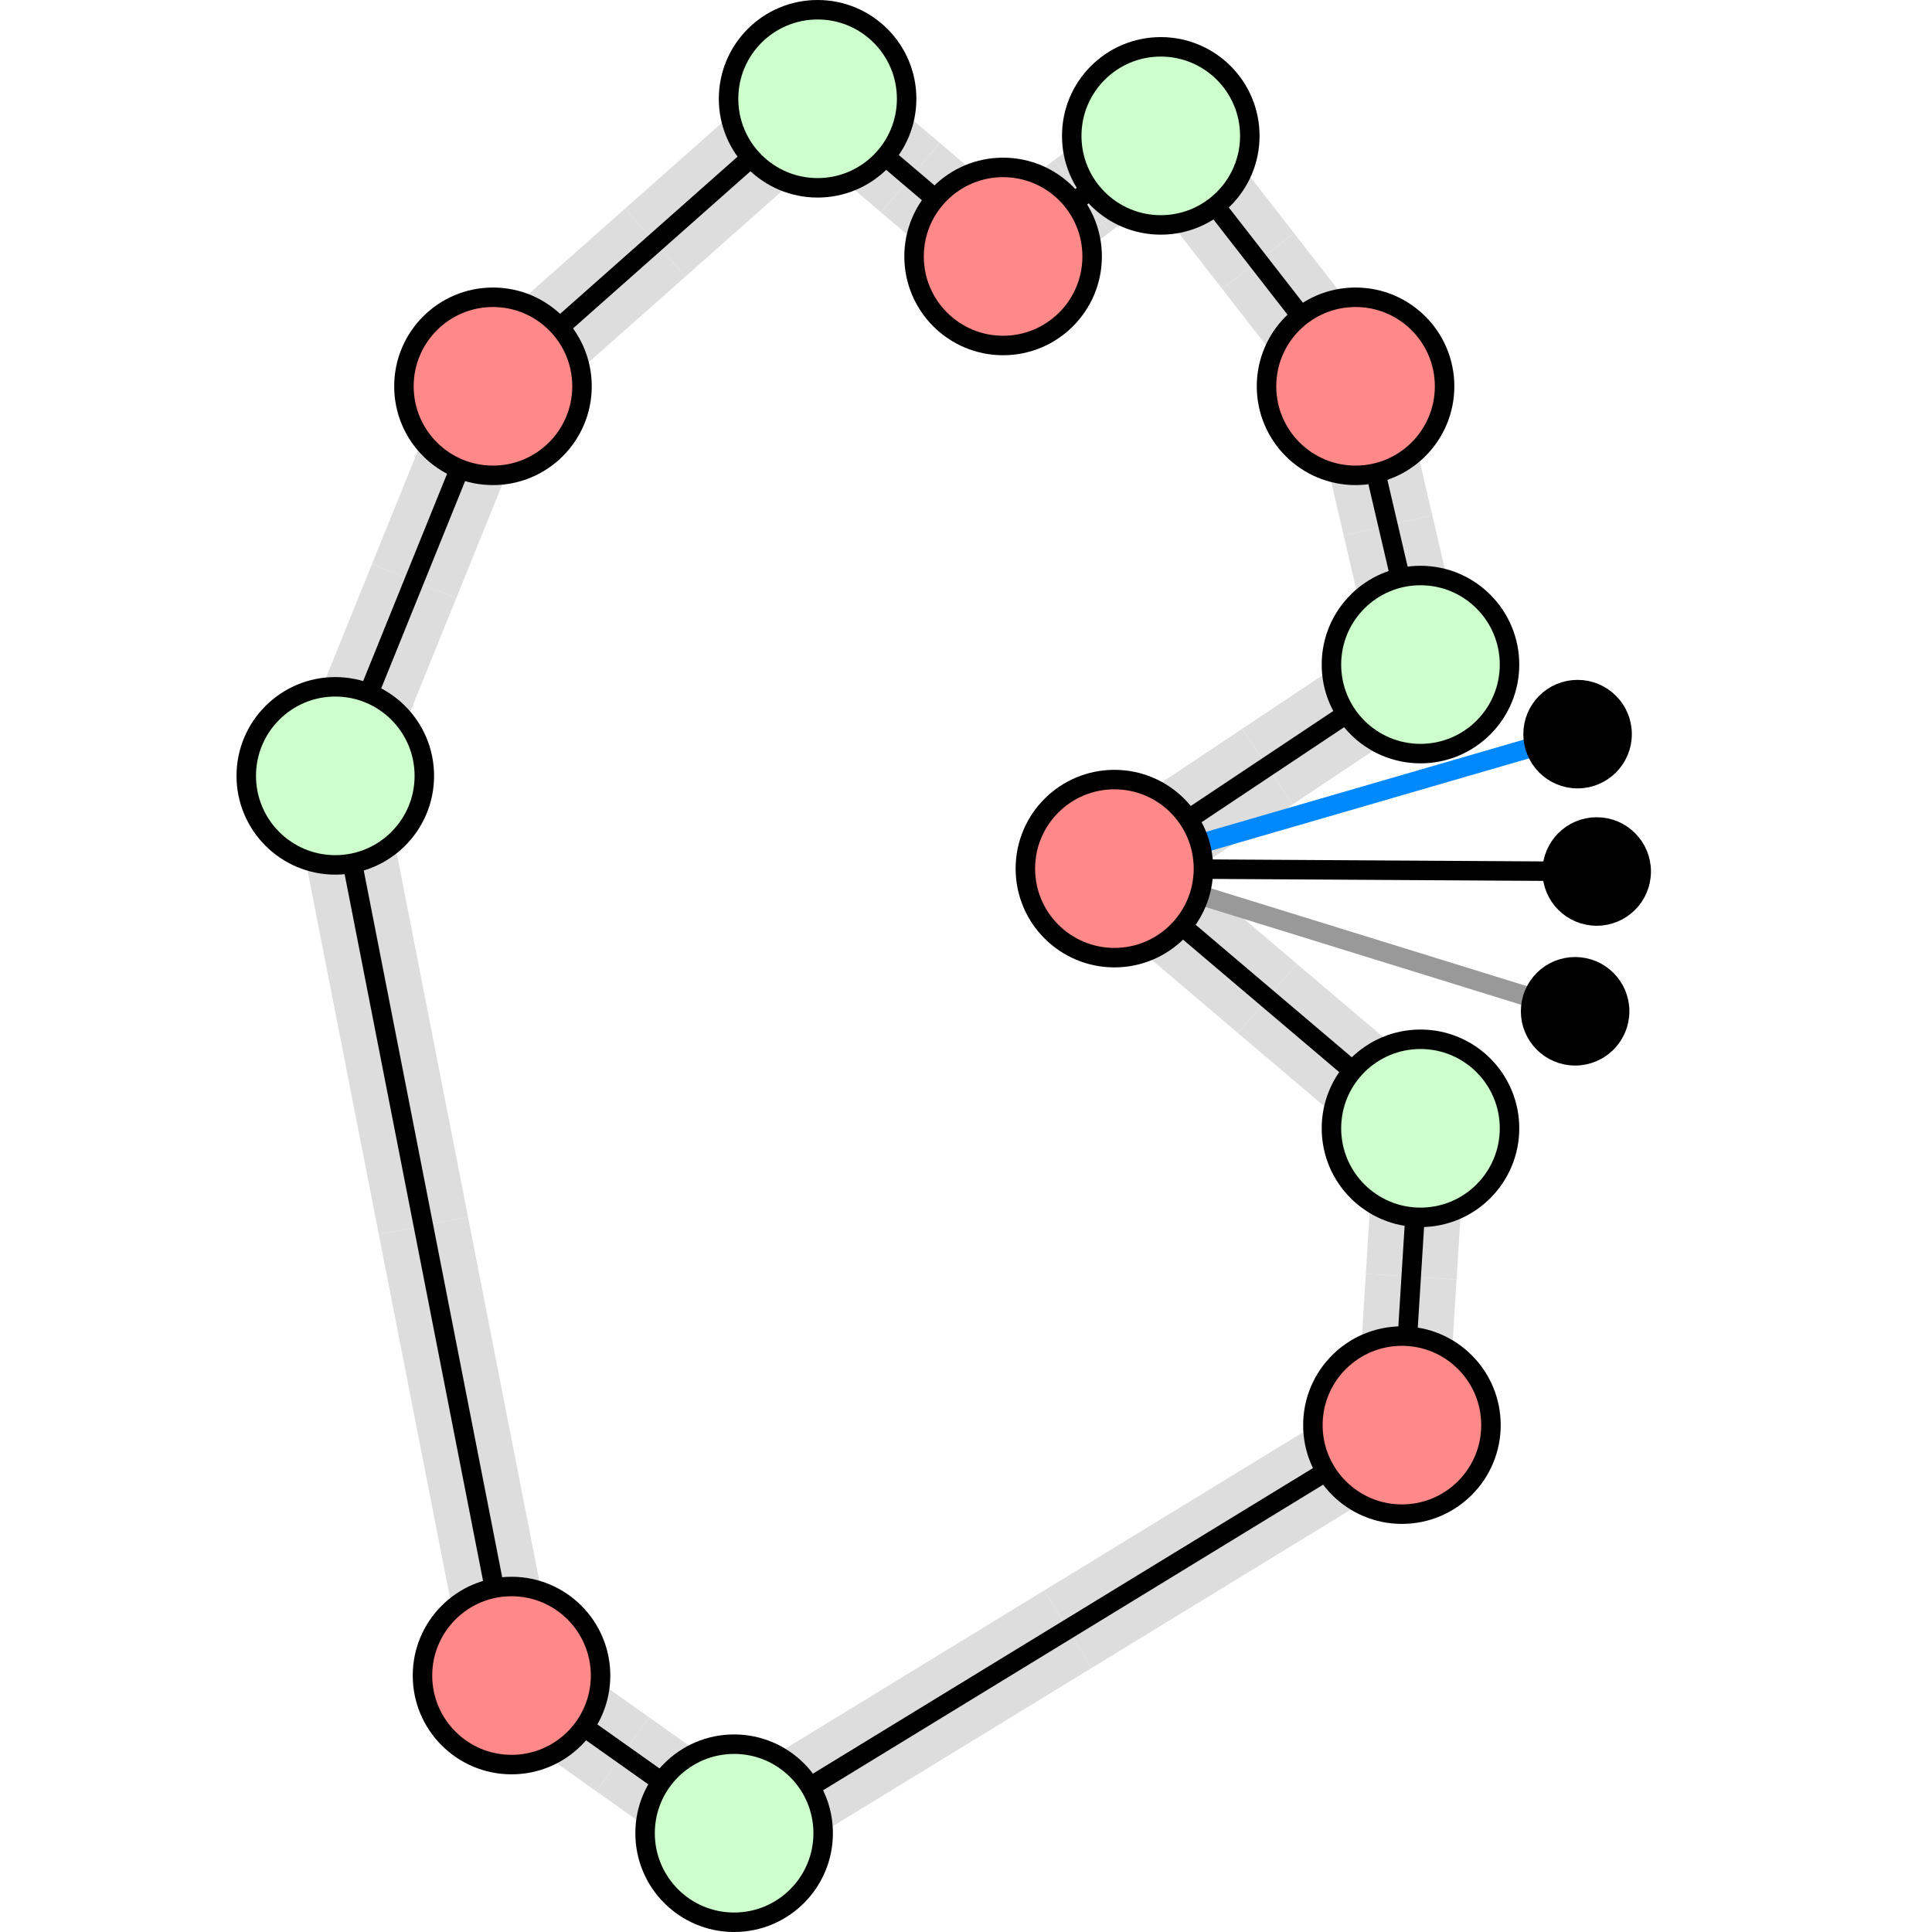
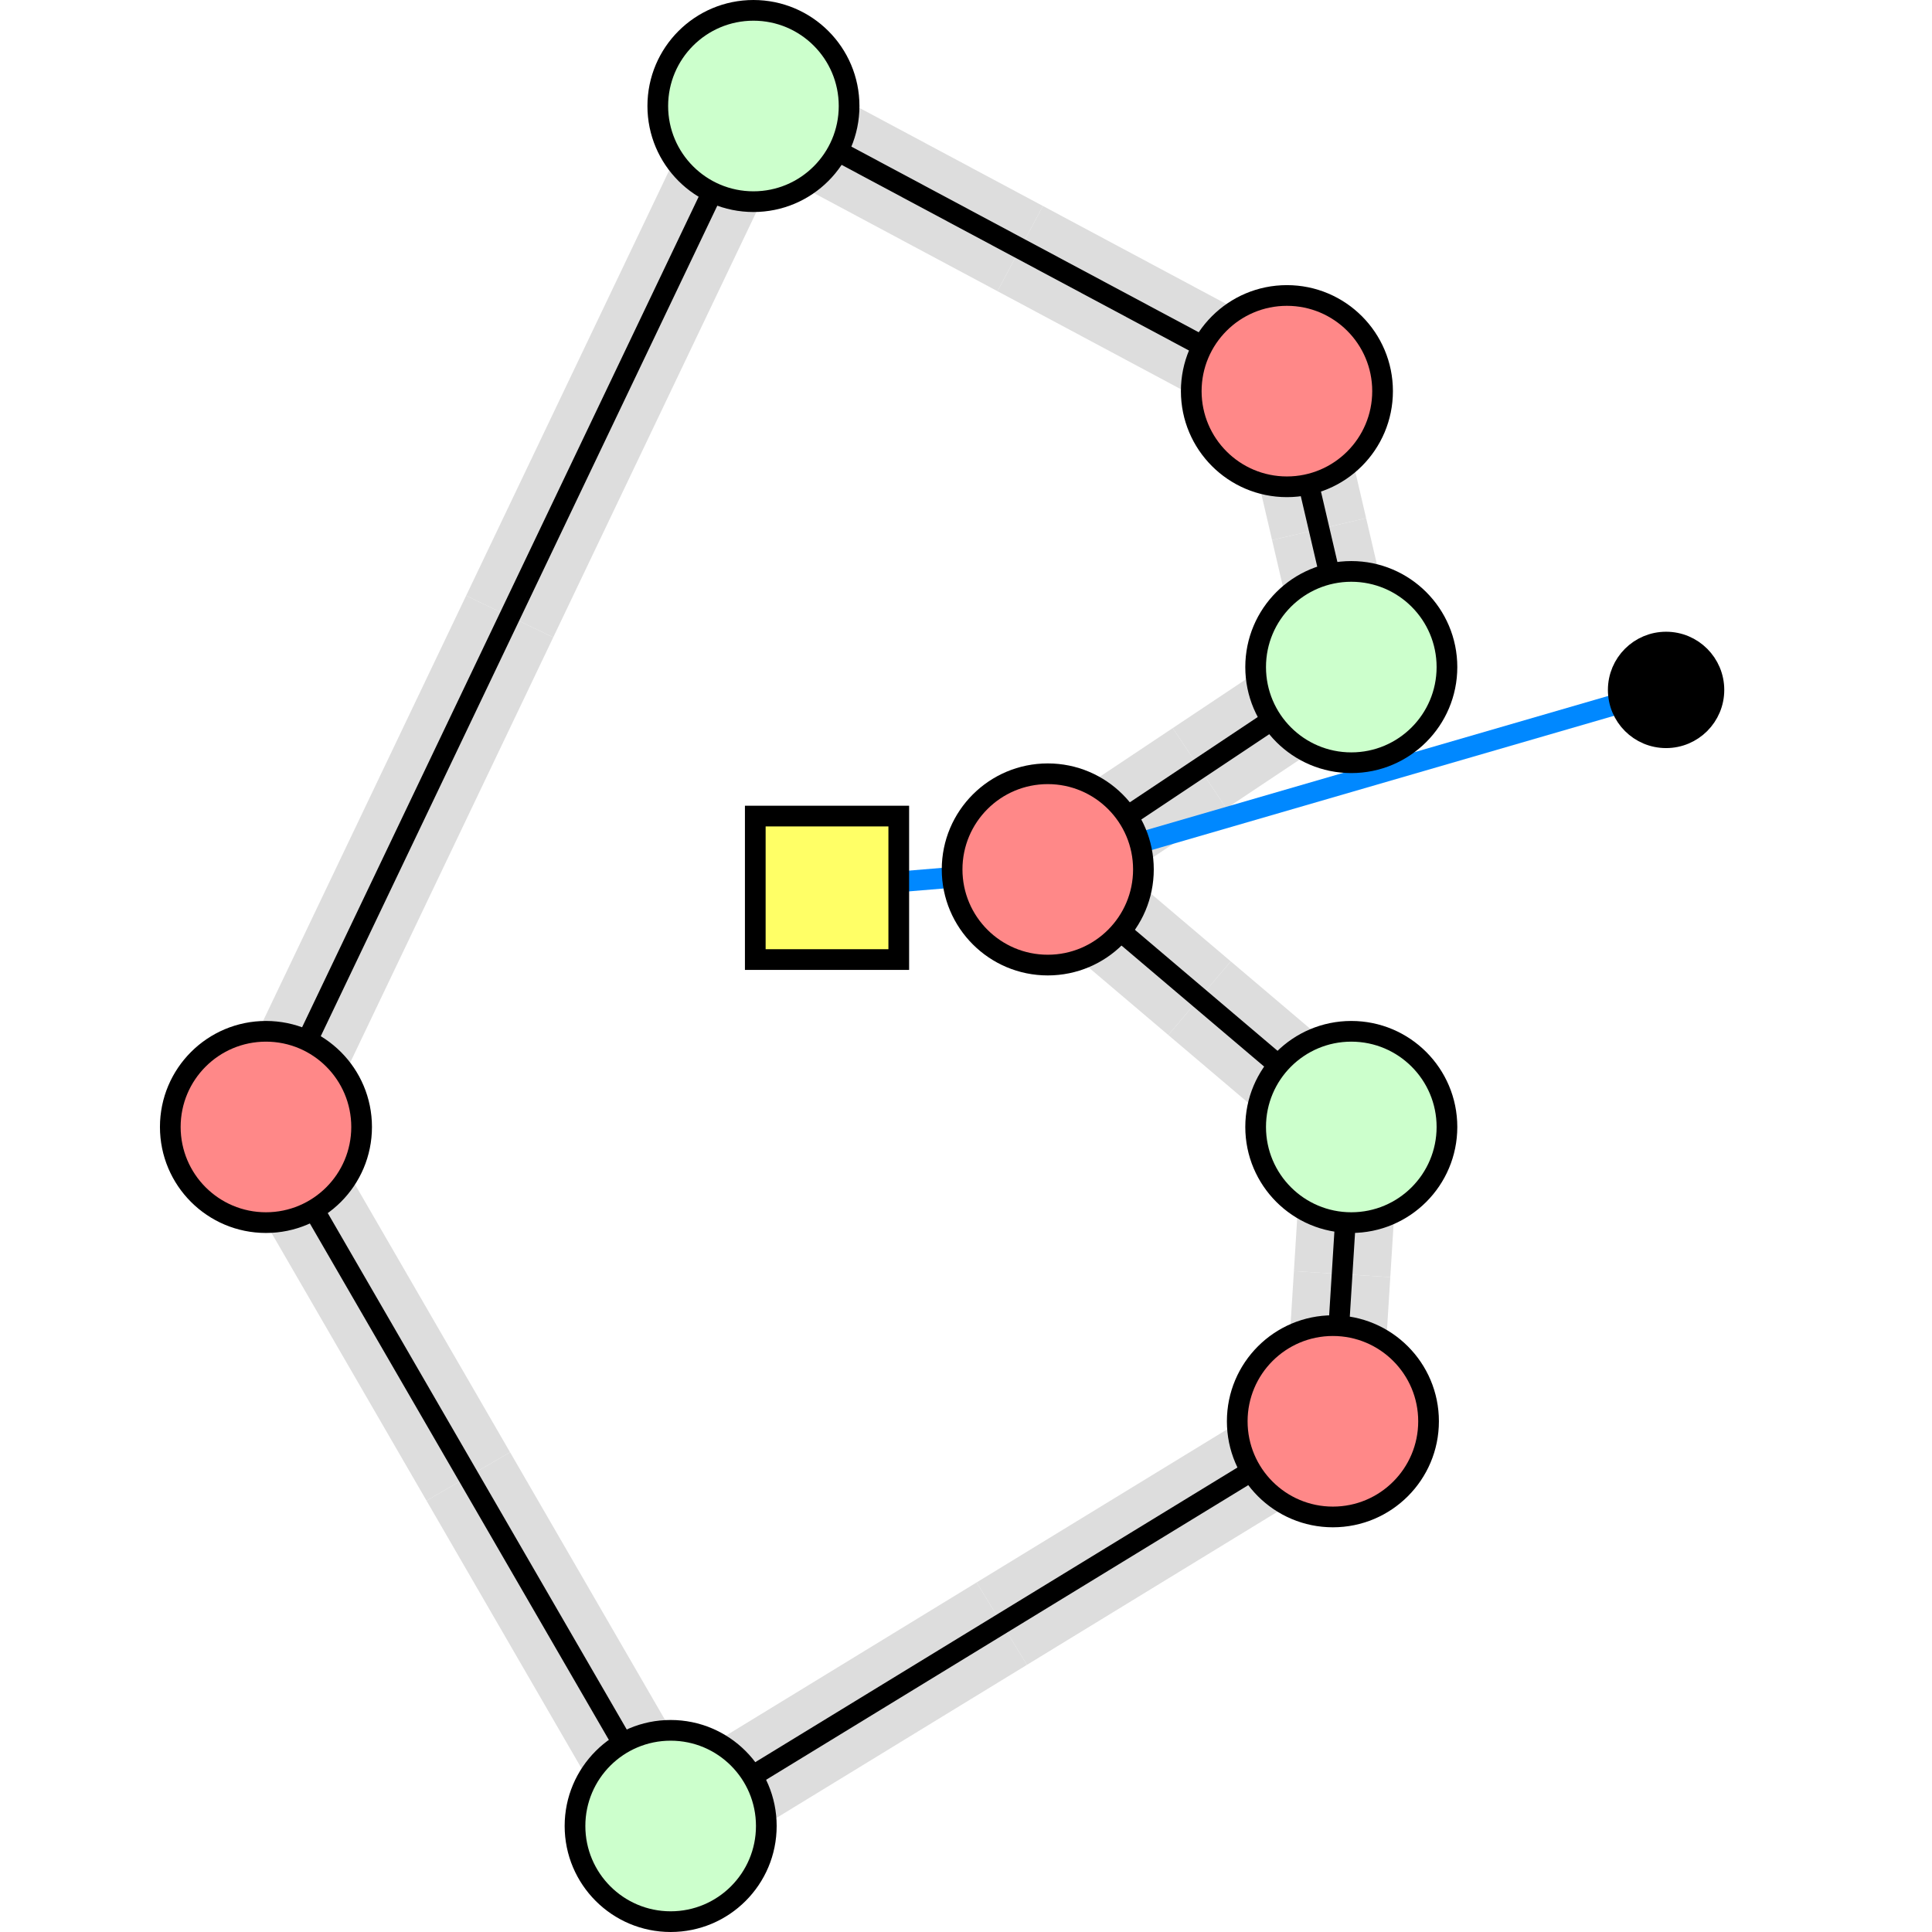
- <svg xmlns="http://www.w3.org/2000/svg" viewBox="45.7 48.7 416.6 416.6">
+ <svg xmlns="http://www.w3.org/2000/svg" viewBox="58.17 46.95 420.1 420.1">
  <g class="web">
-     <path d="M 222 70 L 242 87" stroke="#dddddd" fill="transparent" style="stroke-width: 19.6px" />
-     <path d="M 262 104 L 242 87" stroke="#dddddd" fill="transparent" style="stroke-width: 19.6px" />
-     <path d="M 262 104 L 279 91" stroke="#dddddd" fill="transparent" style="stroke-width: 19.6px" />
-     <path d="M 296 78 L 279 91" stroke="#dddddd" fill="transparent" style="stroke-width: 19.6px" />
-     <path d="M 296 78 L 317 105" stroke="#dddddd" fill="transparent" style="stroke-width: 19.6px" />
-     <path d="M 338 132 L 317 105" stroke="#dddddd" fill="transparent" style="stroke-width: 19.6px" />
-     <path d="M 338 132 L 345 162" stroke="#dddddd" fill="transparent" style="stroke-width: 19.6px" />
-     <path d="M 352 192 L 345 162" stroke="#dddddd" fill="transparent" style="stroke-width: 19.6px" />
-     <path d="M 352 192 L 319 214" stroke="#dddddd" fill="transparent" style="stroke-width: 19.6px" />
-     <path d="M 286 236 L 319 214" stroke="#dddddd" fill="transparent" style="stroke-width: 19.6px" />
-     <path d="M 286 236 L 319 264" stroke="#dddddd" fill="transparent" style="stroke-width: 19.6px" />
-     <path d="M 352 292 L 319 264" stroke="#dddddd" fill="transparent" style="stroke-width: 19.6px" />
-     <path d="M 352 292 L 350 324" stroke="#dddddd" fill="transparent" style="stroke-width: 19.6px" />
-     <path d="M 348 356 L 350 324" stroke="#dddddd" fill="transparent" style="stroke-width: 19.6px" />
-     <path d="M 348 356 L 276 400" stroke="#dddddd" fill="transparent" style="stroke-width: 19.6px" />
-     <path d="M 204 444 L 276 400" stroke="#dddddd" fill="transparent" style="stroke-width: 19.6px" />
-     <path d="M 204 444 L 180 427" stroke="#dddddd" fill="transparent" style="stroke-width: 19.6px" />
-     <path d="M 156 410 L 180 427" stroke="#dddddd" fill="transparent" style="stroke-width: 19.6px" />
-     <path d="M 156 410 L 137 313" stroke="#dddddd" fill="transparent" style="stroke-width: 19.6px" />
-     <path d="M 118 216 L 137 313" stroke="#dddddd" fill="transparent" style="stroke-width: 19.6px" />
-     <path d="M 118 216 L 135 174" stroke="#dddddd" fill="transparent" style="stroke-width: 19.6px" />
-     <path d="M 152 132 L 135 174" stroke="#dddddd" fill="transparent" style="stroke-width: 19.6px" />
-     <path d="M 152 132 L 187 101" stroke="#dddddd" fill="transparent" style="stroke-width: 19.6px" />
-     <path d="M 222 70 L 187 101" stroke="#dddddd" fill="transparent" style="stroke-width: 19.6px" />
+     <path d="M 222 70 L 280 101" stroke="#dddddd" fill="transparent" style="stroke-width: 21px" />
+     <path d="M 338 132 L 280 101" stroke="#dddddd" fill="transparent" style="stroke-width: 21px" />
+     <path d="M 338 132 L 345 162" stroke="#dddddd" fill="transparent" style="stroke-width: 21px" />
+     <path d="M 352 192 L 345 162" stroke="#dddddd" fill="transparent" style="stroke-width: 21px" />
+     <path d="M 352 192 L 319 214" stroke="#dddddd" fill="transparent" style="stroke-width: 21px" />
+     <path d="M 286 236 L 319 214" stroke="#dddddd" fill="transparent" style="stroke-width: 21px" />
+     <path d="M 286 236 L 319 264" stroke="#dddddd" fill="transparent" style="stroke-width: 21px" />
+     <path d="M 352 292 L 319 264" stroke="#dddddd" fill="transparent" style="stroke-width: 21px" />
+     <path d="M 352 292 L 350 324" stroke="#dddddd" fill="transparent" style="stroke-width: 21px" />
+     <path d="M 348 356 L 350 324" stroke="#dddddd" fill="transparent" style="stroke-width: 21px" />
+     <path d="M 348 356 L 276 400" stroke="#dddddd" fill="transparent" style="stroke-width: 21px" />
+     <path d="M 204 444 L 276 400" stroke="#dddddd" fill="transparent" style="stroke-width: 21px" />
+     <path d="M 204 444 L 160 368" stroke="#dddddd" fill="transparent" style="stroke-width: 21px" />
+     <path d="M 116 292 L 160 368" stroke="#dddddd" fill="transparent" style="stroke-width: 21px" />
+     <path d="M 116 292 L 169 181" stroke="#dddddd" fill="transparent" style="stroke-width: 21px" />
+     <path d="M 222 70 L 169 181" stroke="#dddddd" fill="transparent" style="stroke-width: 21px" />
  </g>
  <g class="link">
-     <path d="M 222 70 L 262 104" stroke="#000000" fill="transparent" style="stroke-width: 4.2px" />
-     <path d="M 262 104 L 296 78" stroke="#000000" fill="transparent" style="stroke-width: 4.2px" />
-     <path d="M 296 78 L 338 132" stroke="#000000" fill="transparent" style="stroke-width: 4.2px" />
-     <path d="M 338 132 L 352 192" stroke="#000000" fill="transparent" style="stroke-width: 4.2px" />
-     <path d="M 352 192 L 286 236" stroke="#000000" fill="transparent" style="stroke-width: 4.2px" />
-     <path d="M 286 236 L 352 292" stroke="#000000" fill="transparent" style="stroke-width: 4.2px" />
-     <path d="M 352 292 L 348 356" stroke="#000000" fill="transparent" style="stroke-width: 4.2px" />
-     <path d="M 348 356 L 204 444" stroke="#000000" fill="transparent" style="stroke-width: 4.2px" />
-     <path d="M 204 444 L 156 410" stroke="#000000" fill="transparent" style="stroke-width: 4.2px" />
-     <path d="M 156 410 L 118 216" stroke="#000000" fill="transparent" style="stroke-width: 4.2px" />
-     <path d="M 118 216 L 152 132" stroke="#000000" fill="transparent" style="stroke-width: 4.2px" />
-     <path d="M 152 132 L 222 70" stroke="#000000" fill="transparent" style="stroke-width: 4.2px" />
-     <path d="M 385.876 207.004 L 286 236" stroke="#0088ff" fill="transparent" style="stroke-width: 4.2px" />
-     <path d="M 286 236 L 389.998 236.623" stroke="#000000" fill="transparent" style="stroke-width: 4.2px" />
-     <path d="M 286 236 L 385.345 266.765" stroke="#999999" fill="transparent" style="stroke-width: 4.2px" />
+     <path d="M 222 70 L 338 132" stroke="#000000" fill="transparent" style="stroke-width: 4.5px" />
+     <path d="M 338 132 L 352 192" stroke="#000000" fill="transparent" style="stroke-width: 4.5px" />
+     <path d="M 352 192 L 286 236" stroke="#000000" fill="transparent" style="stroke-width: 4.5px" />
+     <path d="M 286 236 L 352 292" stroke="#000000" fill="transparent" style="stroke-width: 4.5px" />
+     <path d="M 352 292 L 348 356" stroke="#000000" fill="transparent" style="stroke-width: 4.5px" />
+     <path d="M 348 356 L 204 444" stroke="#000000" fill="transparent" style="stroke-width: 4.5px" />
+     <path d="M 204 444 L 116 292" stroke="#000000" fill="transparent" style="stroke-width: 4.5px" />
+     <path d="M 116 292 L 222 70" stroke="#000000" fill="transparent" style="stroke-width: 4.5px" />
+     <path d="M 420.448 196.967 L 286 236" stroke="#0088ff" fill="transparent" style="stroke-width: 4.5px" />
+     <path d="M 286 236 L 238 240" stroke="#0088ff" fill="transparent" style="stroke-width: 4.5px" />
  </g>
  <g class="node">
    <g data-node="n1" transform="translate(222,70)">
-       <circle r="19.2" fill="#ccffcc" stroke="black" style="stroke-width: 4.2px" />
-     </g>
-     <g data-node="n2" transform="translate(262,104)">
-       <circle r="19.2" fill="#ff8888" stroke="black" style="stroke-width: 4.2px" />
-     </g>
-     <g data-node="n3" transform="translate(296,78)">
-       <circle r="19.2" fill="#ccffcc" stroke="black" style="stroke-width: 4.2px" />
+       <circle r="20.8" fill="#ccffcc" stroke="black" style="stroke-width: 4.5px" />
    </g>
    <g data-node="n4" transform="translate(338,132)">
-       <circle r="19.2" fill="#ff8888" stroke="black" style="stroke-width: 4.2px" />
+       <circle r="20.8" fill="#ff8888" stroke="black" style="stroke-width: 4.5px" />
    </g>
    <g data-node="n5" transform="translate(352,192)">
-       <circle r="19.2" fill="#ccffcc" stroke="black" style="stroke-width: 4.2px" />
+       <circle r="20.8" fill="#ccffcc" stroke="black" style="stroke-width: 4.5px" />
    </g>
    <g data-node="n6" transform="translate(286,236)">
-       <circle r="19.2" fill="#ff8888" stroke="black" style="stroke-width: 4.2px" />
+       <circle r="20.8" fill="#ff8888" stroke="black" style="stroke-width: 4.5px" />
    </g>
    <g data-node="n7" transform="translate(352,292)">
-       <circle r="19.2" fill="#ccffcc" stroke="black" style="stroke-width: 4.2px" />
+       <circle r="20.8" fill="#ccffcc" stroke="black" style="stroke-width: 4.5px" />
    </g>
    <g data-node="n8" transform="translate(348,356)">
-       <circle r="19.2" fill="#ff8888" stroke="black" style="stroke-width: 4.2px" />
+       <circle r="20.8" fill="#ff8888" stroke="black" style="stroke-width: 4.5px" />
    </g>
    <g data-node="n11" transform="translate(204,444)">
-       <circle r="19.2" fill="#ccffcc" stroke="black" style="stroke-width: 4.2px" />
+       <circle r="20.8" fill="#ccffcc" stroke="black" style="stroke-width: 4.5px" />
    </g>
-     <g data-node="n12" transform="translate(156,410)">
-       <circle r="19.2" fill="#ff8888" stroke="black" style="stroke-width: 4.2px" />
+     <g data-node="n14" transform="translate(116,292)">
+       <circle r="20.8" fill="#ff8888" stroke="black" style="stroke-width: 4.5px" />
    </g>
-     <g data-node="n15" transform="translate(118,216)">
-       <circle r="19.2" fill="#ccffcc" stroke="black" style="stroke-width: 4.2px" />
+     <g data-node="b1" transform="translate(420.4485,196.9666)">
+       <circle r="10.4" fill="#000000" stroke="black" style="stroke-width: 4.5px" />
    </g>
-     <g data-node="n16" transform="translate(152,132)">
-       <circle r="19.2" fill="#ff8888" stroke="black" style="stroke-width: 4.2px" />
-     </g>
-     <g data-node="b1" transform="translate(385.876,207.0037)">
-       <circle r="9.6" fill="#000000" stroke="black" style="stroke-width: 4.2px" />
-     </g>
-     <g data-node="b2" transform="translate(389.9981,236.6227)">
-       <circle r="9.6" fill="#000000" stroke="black" style="stroke-width: 4.2px" />
-     </g>
-     <g data-node="b3" transform="translate(385.3454,266.765)">
-       <circle r="9.6" fill="#000000" stroke="black" style="stroke-width: 4.2px" />
+     <g data-node="hb" transform="translate(238,240)">
+       <rect x="-15.6" y="-15.6" width="31.2" height="31.2" fill="#ffff66" stroke="black" style="stroke-width: 4.5px" />
    </g>
  </g>
</svg>
